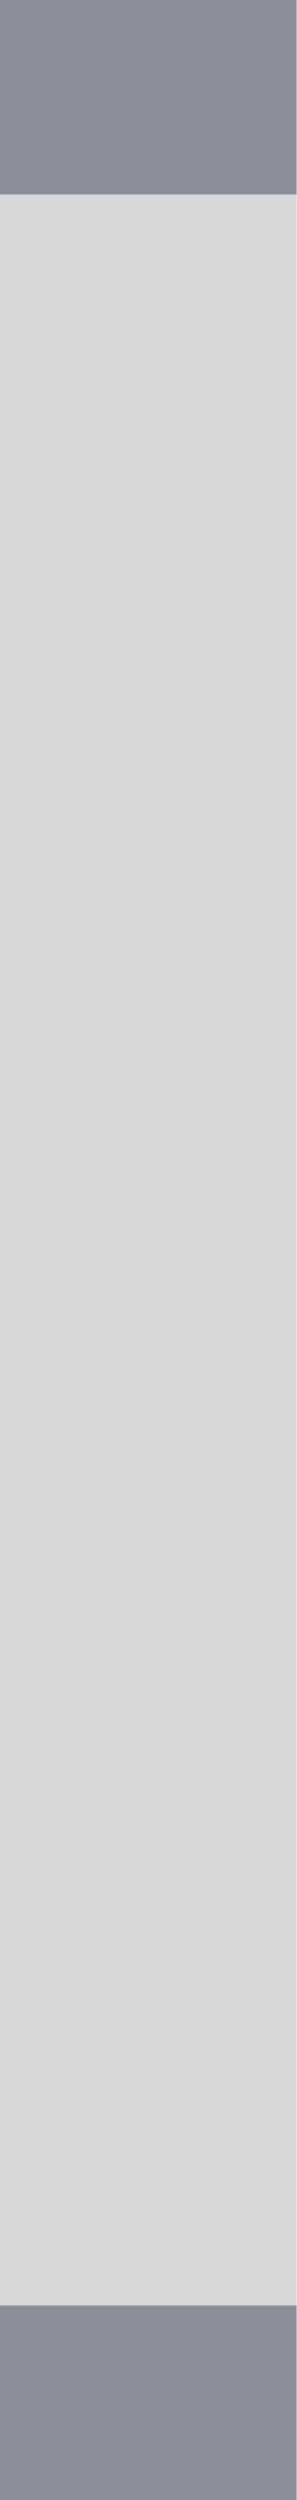
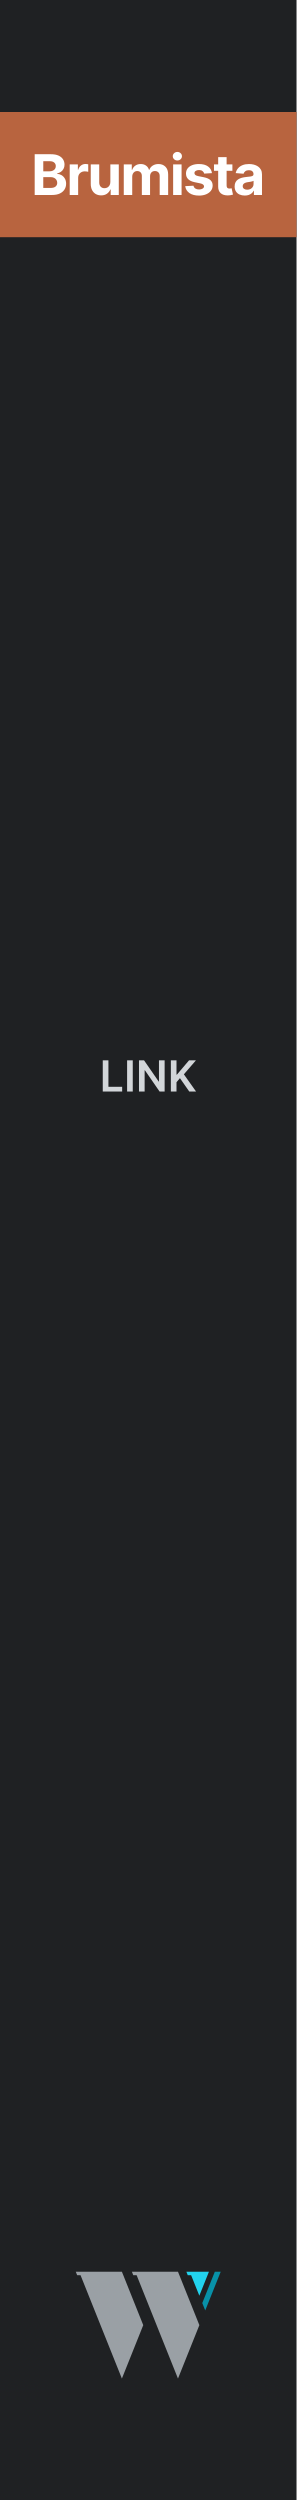
<svg xmlns="http://www.w3.org/2000/svg" width="15.24mm" height="128.5mm" viewBox="0 0 15.24 128.5">
-   <rect x="0" y="0" width="15.24" height="128.5" fill="#d8dadc" />
-   <rect x="0" y="0" width="15.24" height="10" fill="#8a9096" />
-   <rect x="0" y="118.5" width="15.24" height="10" fill="#8a9096" />
+   <rect id="ground" x="0" y="0" width="15.24" height="128.5" fill="#1f2123" />
+   <rect id="band" x="0" y="5.757" width="15.24" height="6.435" fill="#b8643f" />
+   <path id="title" fill="#ffffff" d="M1.783 10.022L1.783 7.927L2.62 7.927Q2.851 7.927 3.005 7.996Q3.16 8.065 3.237 8.186Q3.316 8.307 3.316 8.464Q3.316 8.587 3.265 8.679Q3.216 8.772 3.131 8.831Q3.046 8.89 2.937 8.914L2.937 8.935Q3.056 8.941 3.161 9.003Q3.267 9.065 3.332 9.177Q3.398 9.288 3.398 9.443Q3.398 9.609 3.315 9.741Q3.233 9.871 3.073 9.947Q2.913 10.022 2.677 10.022L1.783 10.022ZM2.224 9.661L2.587 9.661Q2.771 9.661 2.855 9.589Q2.941 9.517 2.941 9.399Q2.941 9.312 2.899 9.246Q2.858 9.178 2.781 9.141Q2.703 9.103 2.596 9.103L2.224 9.103L2.224 9.661ZM2.224 8.805L2.553 8.805Q2.644 8.805 2.714 8.772Q2.786 8.74 2.827 8.681Q2.868 8.62 2.868 8.538Q2.868 8.425 2.788 8.356Q2.709 8.286 2.561 8.286L2.224 8.286L2.224 8.805ZM3.583 10.022L3.583 8.45L4.003 8.45L4.003 8.726L4.02 8.726Q4.064 8.58 4.165 8.505Q4.266 8.429 4.397 8.429Q4.431 8.429 4.467 8.434Q4.505 8.436 4.535 8.445L4.535 8.83Q4.504 8.82 4.449 8.814Q4.396 8.807 4.349 8.807Q4.255 8.807 4.179 8.85Q4.103 8.89 4.06 8.965Q4.017 9.038 4.017 9.133L4.017 10.022L3.583 10.022ZM5.672 9.354L5.672 8.45L6.106 8.45L6.106 10.022L5.689 10.022L5.689 9.737L5.672 9.737Q5.618 9.873 5.496 9.959Q5.374 10.043 5.197 10.042Q5.039 10.042 4.918 9.971Q4.799 9.9 4.731 9.767Q4.665 9.635 4.665 9.451L4.665 8.45L5.1 8.45L5.1 9.375Q5.1 9.513 5.174 9.595Q5.249 9.675 5.372 9.673Q5.451 9.673 5.519 9.638Q5.586 9.602 5.628 9.53Q5.672 9.458 5.672 9.354ZM6.362 10.022L6.362 8.45L6.774 8.45L6.774 8.73L6.794 8.73Q6.843 8.591 6.958 8.511Q7.073 8.431 7.232 8.431Q7.394 8.431 7.506 8.512Q7.62 8.592 7.658 8.73L7.675 8.73Q7.723 8.594 7.849 8.512Q7.976 8.431 8.147 8.431Q8.366 8.431 8.504 8.57Q8.643 8.709 8.643 8.965L8.643 10.022L8.208 10.022L8.208 9.052Q8.208 8.92 8.137 8.855Q8.068 8.791 7.964 8.791Q7.846 8.791 7.779 8.866Q7.713 8.941 7.713 9.063L7.713 10.022L7.291 10.022L7.291 9.041Q7.291 8.927 7.225 8.859Q7.159 8.791 7.052 8.791Q6.979 8.791 6.921 8.827Q6.864 8.864 6.83 8.928Q6.796 8.992 6.796 9.08L6.796 10.022L6.362 10.022ZM8.899 10.022L8.899 8.45L9.333 8.45L9.333 10.022L8.899 10.022ZM9.116 8.249Q9.019 8.249 8.95 8.185Q8.881 8.12 8.881 8.029Q8.881 7.937 8.95 7.874Q9.019 7.809 9.116 7.809Q9.214 7.809 9.283 7.874Q9.352 7.937 9.352 8.029Q9.352 8.12 9.283 8.185Q9.214 8.249 9.116 8.249ZM10.894 8.899L10.496 8.923Q10.48 8.848 10.413 8.795Q10.345 8.74 10.232 8.74Q10.13 8.74 10.062 8.782Q9.994 8.824 9.994 8.895Q9.994 8.951 10.038 8.992Q10.083 9.031 10.191 9.053L10.476 9.11Q10.705 9.156 10.818 9.26Q10.93 9.364 10.93 9.534Q10.93 9.69 10.84 9.807Q10.75 9.922 10.593 9.988Q10.435 10.053 10.232 10.053Q9.92 10.053 9.734 9.922Q9.55 9.791 9.519 9.568L9.945 9.545Q9.966 9.641 10.04 9.69Q10.115 9.739 10.232 9.739Q10.345 9.739 10.416 9.694Q10.487 9.649 10.487 9.58Q10.487 9.464 10.285 9.423L10.014 9.367Q9.785 9.32 9.672 9.208Q9.56 9.096 9.56 8.92Q9.56 8.768 9.643 8.658Q9.726 8.549 9.875 8.49Q10.025 8.431 10.226 8.431Q10.524 8.431 10.694 8.557Q10.866 8.682 10.894 8.899ZM11.945 8.45L11.945 8.779L10.999 8.779L10.999 8.45L11.945 8.45ZM11.214 8.076L11.648 8.076L11.648 9.538Q11.648 9.617 11.684 9.655Q11.719 9.692 11.796 9.692Q11.821 9.692 11.852 9.687Q11.883 9.683 11.906 9.677L11.975 10.004Q11.903 10.025 11.835 10.034Q11.769 10.044 11.705 10.044Q11.47 10.044 11.342 9.928Q11.214 9.81 11.214 9.596L11.214 8.076ZM12.582 10.051Q12.433 10.051 12.313 9.999Q12.195 9.946 12.128 9.842Q12.06 9.738 12.06 9.583Q12.06 9.451 12.108 9.364Q12.156 9.275 12.239 9.221Q12.322 9.166 12.427 9.138Q12.533 9.11 12.651 9.098Q12.787 9.086 12.87 9.073Q12.953 9.06 12.991 9.035Q13.03 9.008 13.03 8.959L13.03 8.952Q13.03 8.855 12.968 8.802Q12.908 8.748 12.797 8.748Q12.68 8.748 12.61 8.8Q12.541 8.851 12.519 8.93L12.115 8.897Q12.146 8.754 12.236 8.65Q12.326 8.545 12.468 8.488Q12.611 8.431 12.8 8.431Q12.93 8.431 13.05 8.462Q13.169 8.493 13.262 8.557Q13.356 8.62 13.411 8.722Q13.466 8.823 13.466 8.962L13.466 10.022L13.051 10.022L13.051 9.803L13.04 9.803Q13.002 9.877 12.939 9.933Q12.876 9.988 12.787 10.02Q12.698 10.051 12.582 10.051ZM12.707 9.751Q12.802 9.751 12.876 9.713Q12.95 9.673 12.991 9.609Q13.033 9.543 13.033 9.461L13.033 9.294Q13.013 9.306 12.977 9.318Q12.942 9.329 12.898 9.337Q12.854 9.346 12.811 9.353Q12.767 9.358 12.732 9.364Q12.655 9.375 12.597 9.401Q12.54 9.424 12.507 9.467Q12.476 9.507 12.476 9.569Q12.476 9.658 12.541 9.704Q12.606 9.751 12.707 9.751Z" />
+   <path id="label-LINK_LIGHT" fill="#d2d6d9" d="M5.282 56.103L5.282 54.501L5.573 54.501L5.573 55.86L6.279 55.86L6.279 56.103L5.282 56.103ZM6.824 54.501L6.824 56.103L6.533 56.103L6.533 54.501L6.824 54.501ZM8.462 54.501L8.462 56.103L8.201 56.103L7.448 55.012L7.434 55.012L7.434 56.103L7.144 56.103L7.144 54.501L7.404 54.501L8.157 55.592L8.171 55.592L8.171 54.501L8.462 54.501ZM8.782 56.103L8.782 54.501L9.072 54.501L9.072 55.238L9.091 55.238L9.717 54.501L10.071 54.501L9.451 55.22L10.076 56.103L9.727 56.103L9.249 55.417L9.072 55.627L9.072 56.103L8.782 56.103Z" />
+   <g id="mark">
+     <path fill="#9aa0a5" d="M6.265 122.259L4.14 116.946L3.966 116.946L3.895 116.766L6.265 116.766L7.363 119.512Z" />
+     <path fill="#9aa0a5" d="M9.148 122.259L7.023 116.946L6.85 116.946L6.778 116.766L9.148 116.766L10.247 119.512Z" />
+     <path fill="#22d3ee" d="M9.651 116.946L9.579 116.766L10.739 116.766L10.246 117.999L9.824 116.946Z" />
+     <path fill="#0891a8" d="M10.397 118.378L11.042 116.766L11.345 116.766L10.549 118.757Z" />
+   </g>
</svg>
